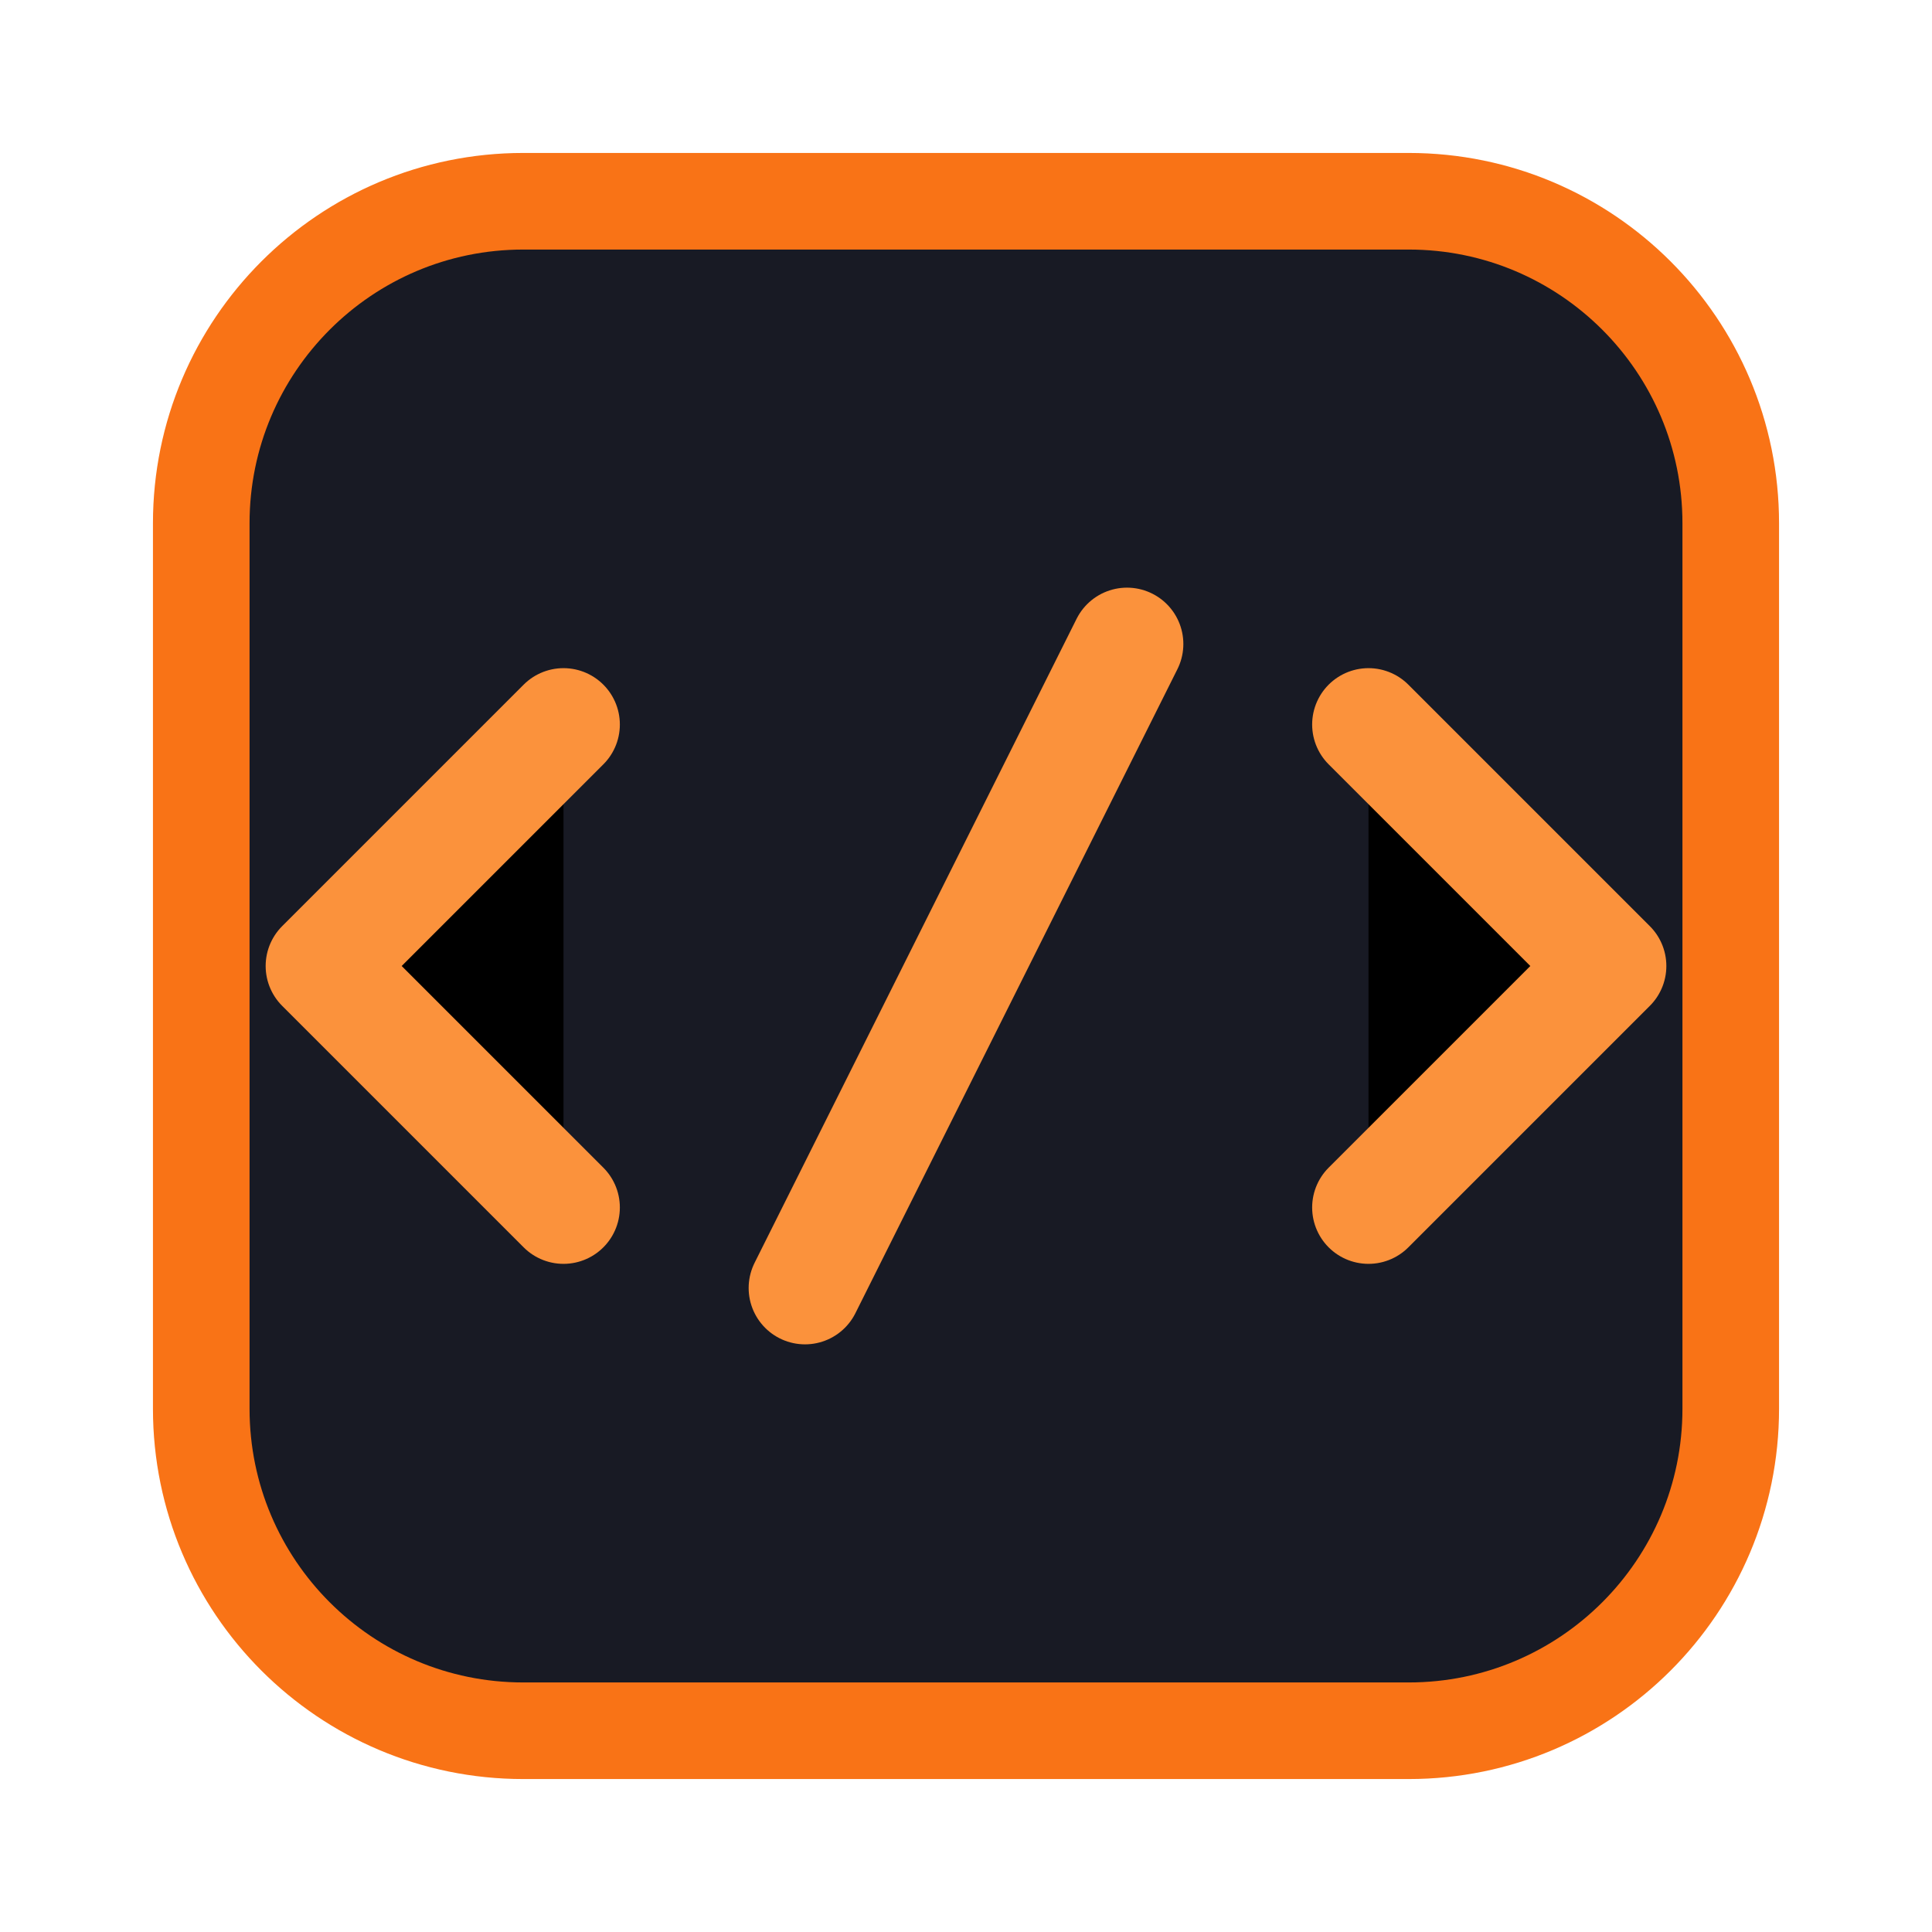
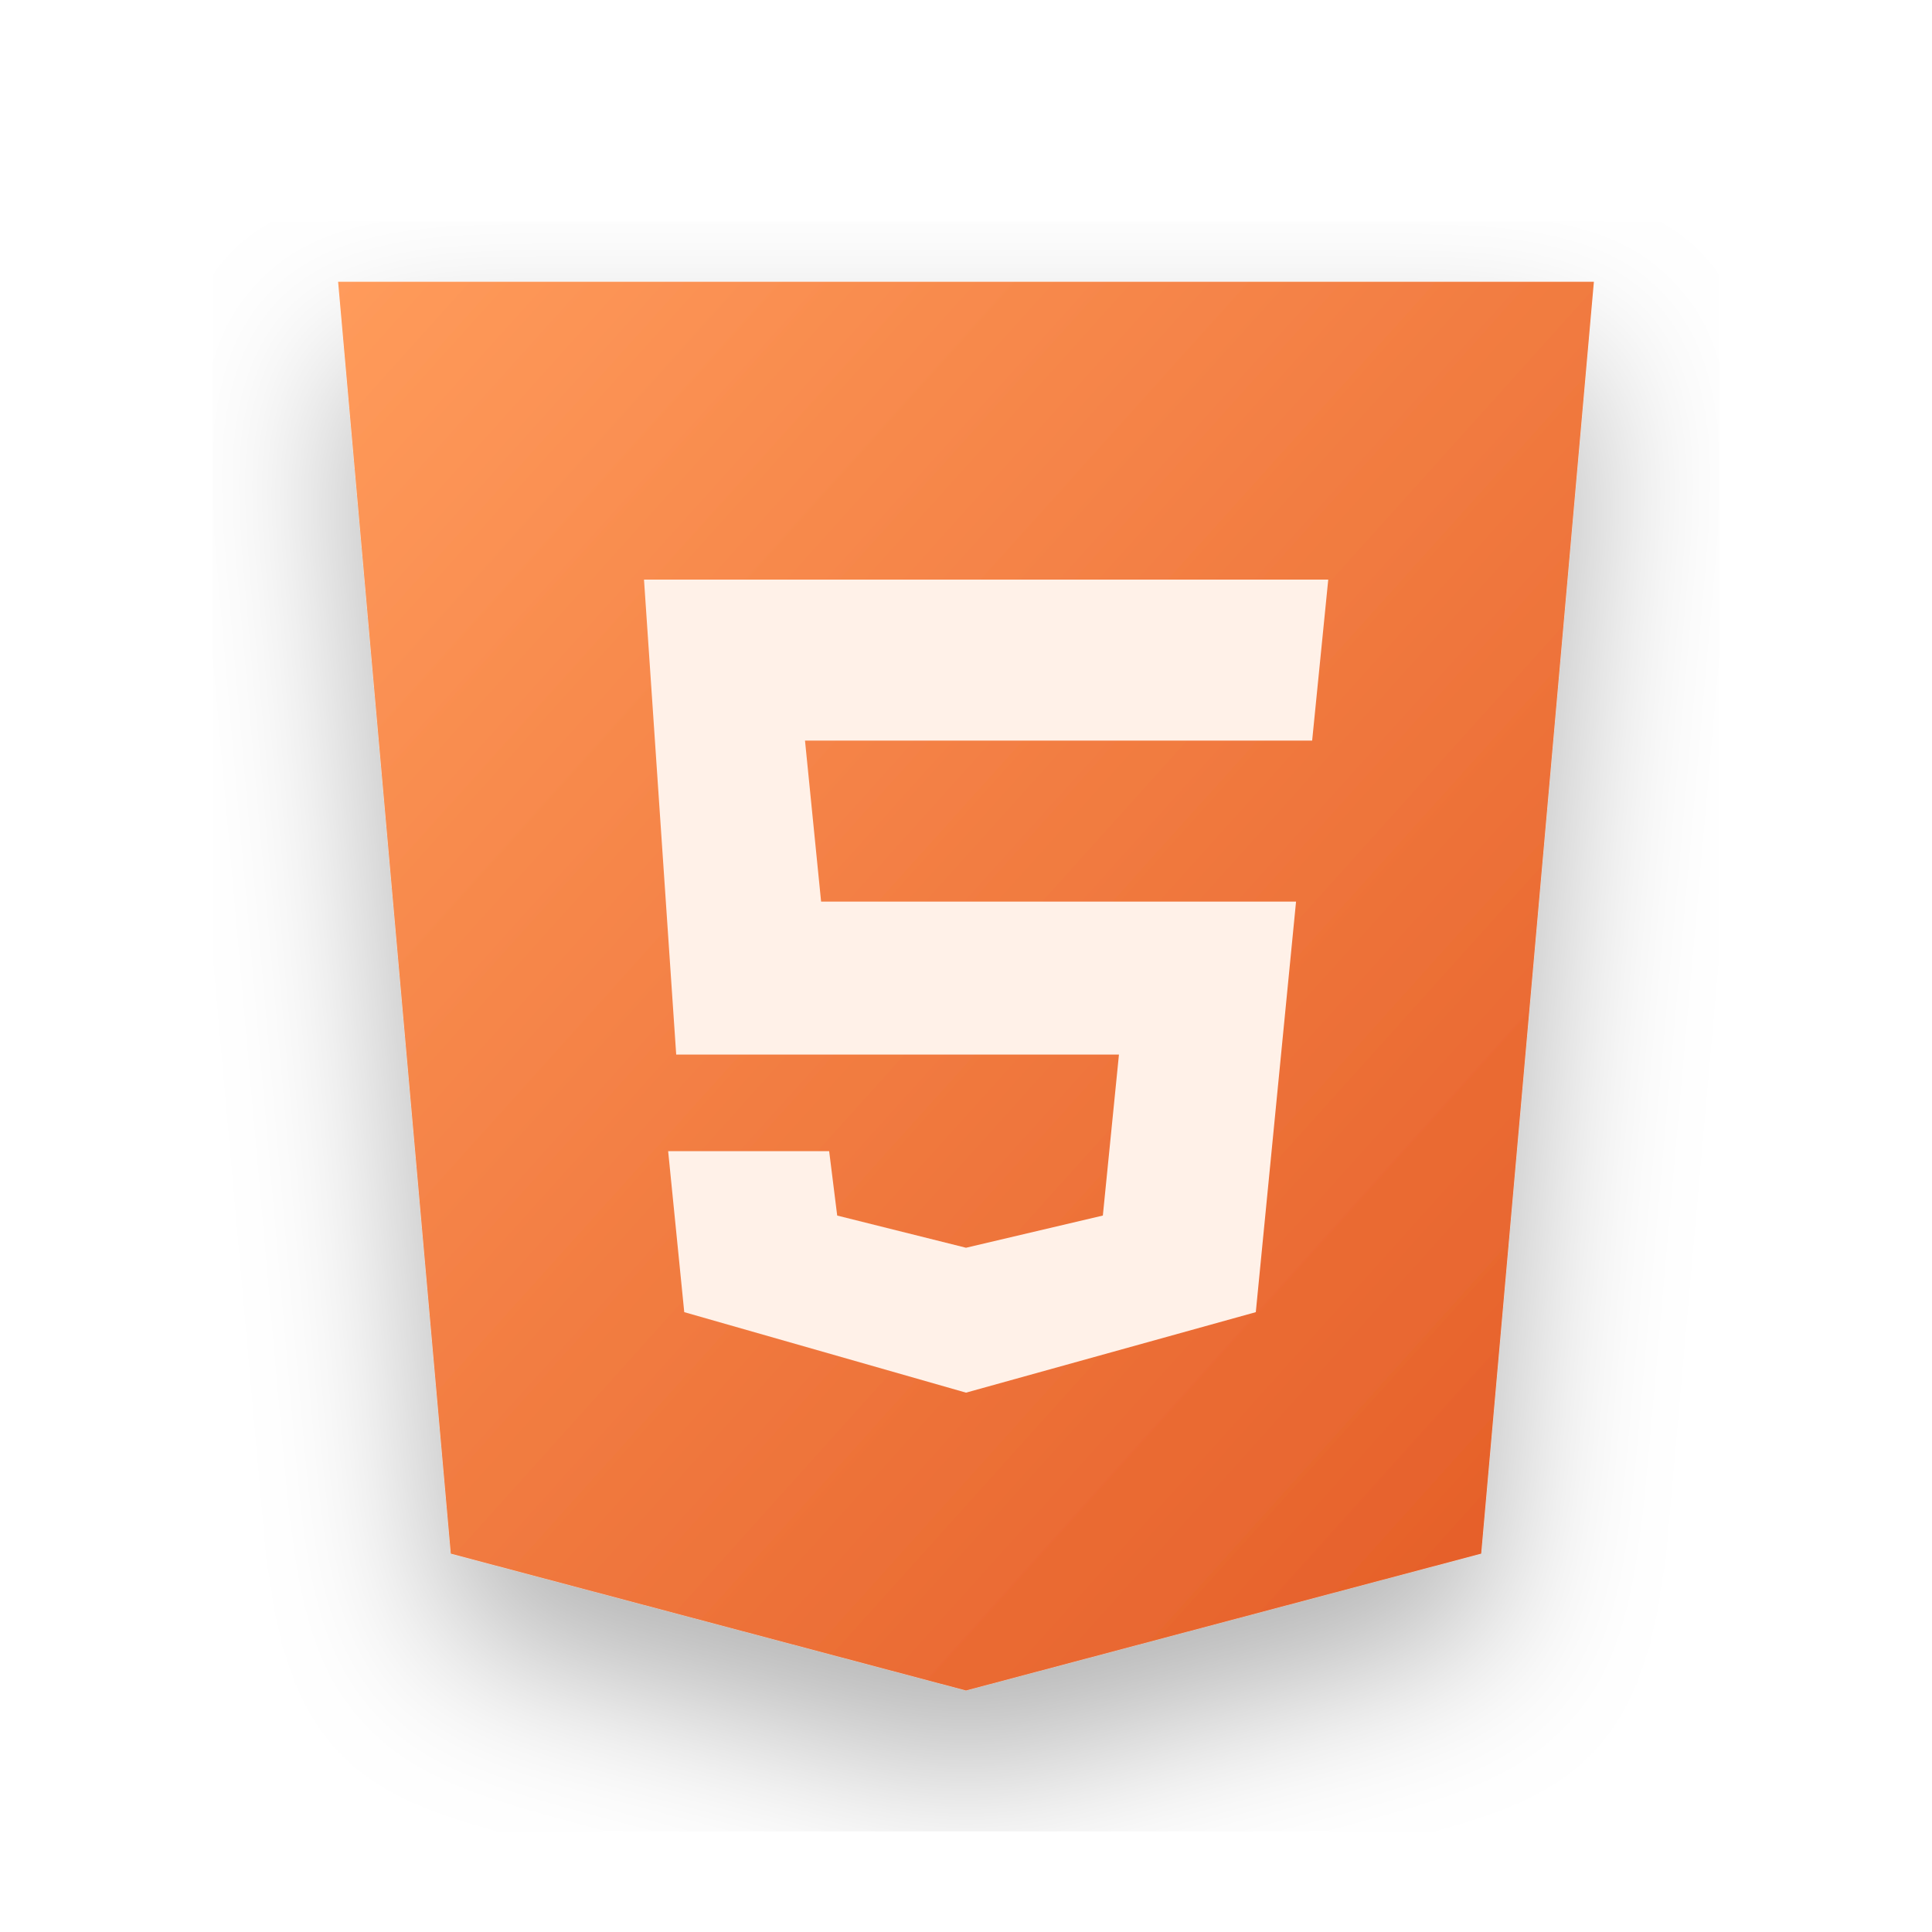
- <svg xmlns="http://www.w3.org/2000/svg" viewBox="0 0 24 24" width="24" height="24">
-   <rect x="2.5" y="2.5" width="19" height="19" rx="4" fill="#181A24" stroke="#F97316" stroke-width="1.2" />
-   <path d="M7 9L4 12L7 15M17 9L20 12L17 15M14 8L10 16" stroke="#FB923C" stroke-width="1.4" stroke-linecap="round" stroke-linejoin="round" />
+ <svg xmlns="http://www.w3.org/2000/svg" viewBox="0 0 24 24">
+   <defs>
+     <linearGradient id="a" x1="0" y1="0" x2="1" y2="1">
+       <stop stop-color="#FF9B5B" />
+       <stop offset="1" stop-color="#E35A25" />
+     </linearGradient>
+     <filter id="s">
+       <feDropShadow dx="0" dy="1" stdDeviation="1" flood-opacity=".3" />
+     </filter>
+   </defs>
+   <path d="M4.2 3.5h15.6l-1.4 15.8L12 21l-6.4-1.7L4.2 3.5z" fill="url(#a)" filter="url(#s)" />
+   <path d="M8 7.2h8.5l-.2 2H10l.2 2h5.9l-.5 5.1-3.6 1-3.5-1-.2-2h2l.1.8 1.6.4 1.7-.4.2-2H8.4L8 7.2z" fill="#FFF1E8" />
</svg>
